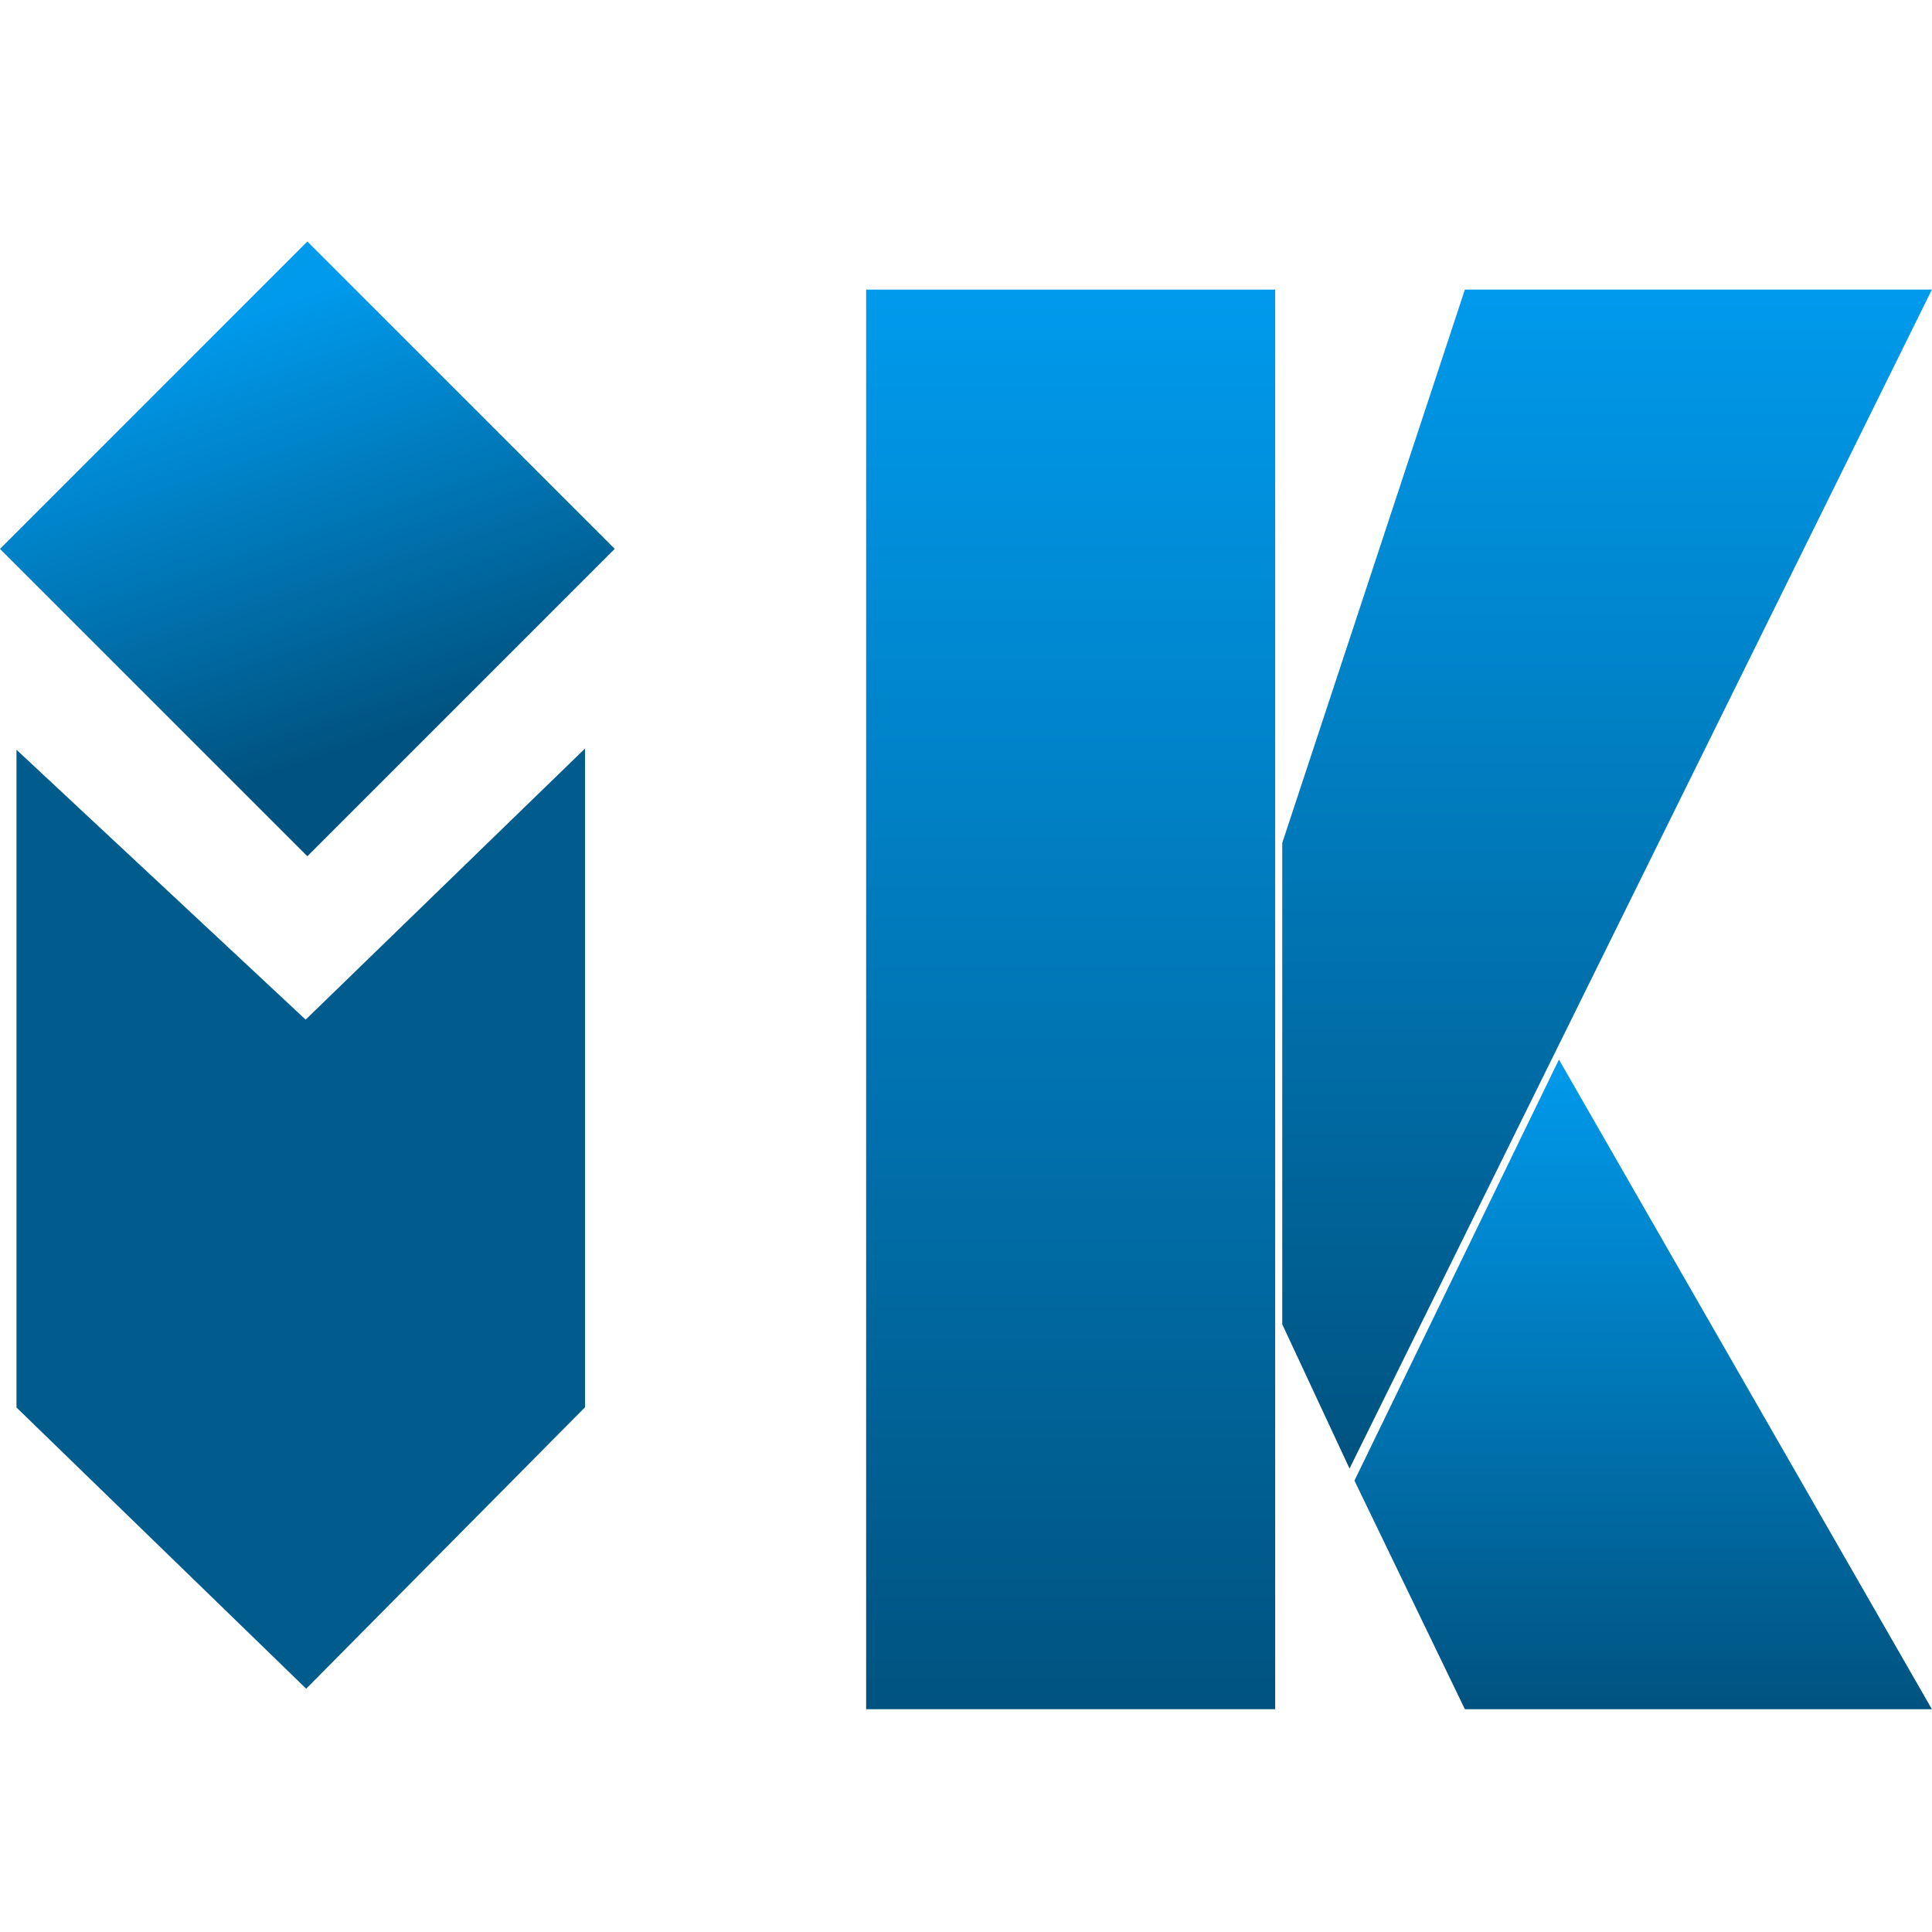
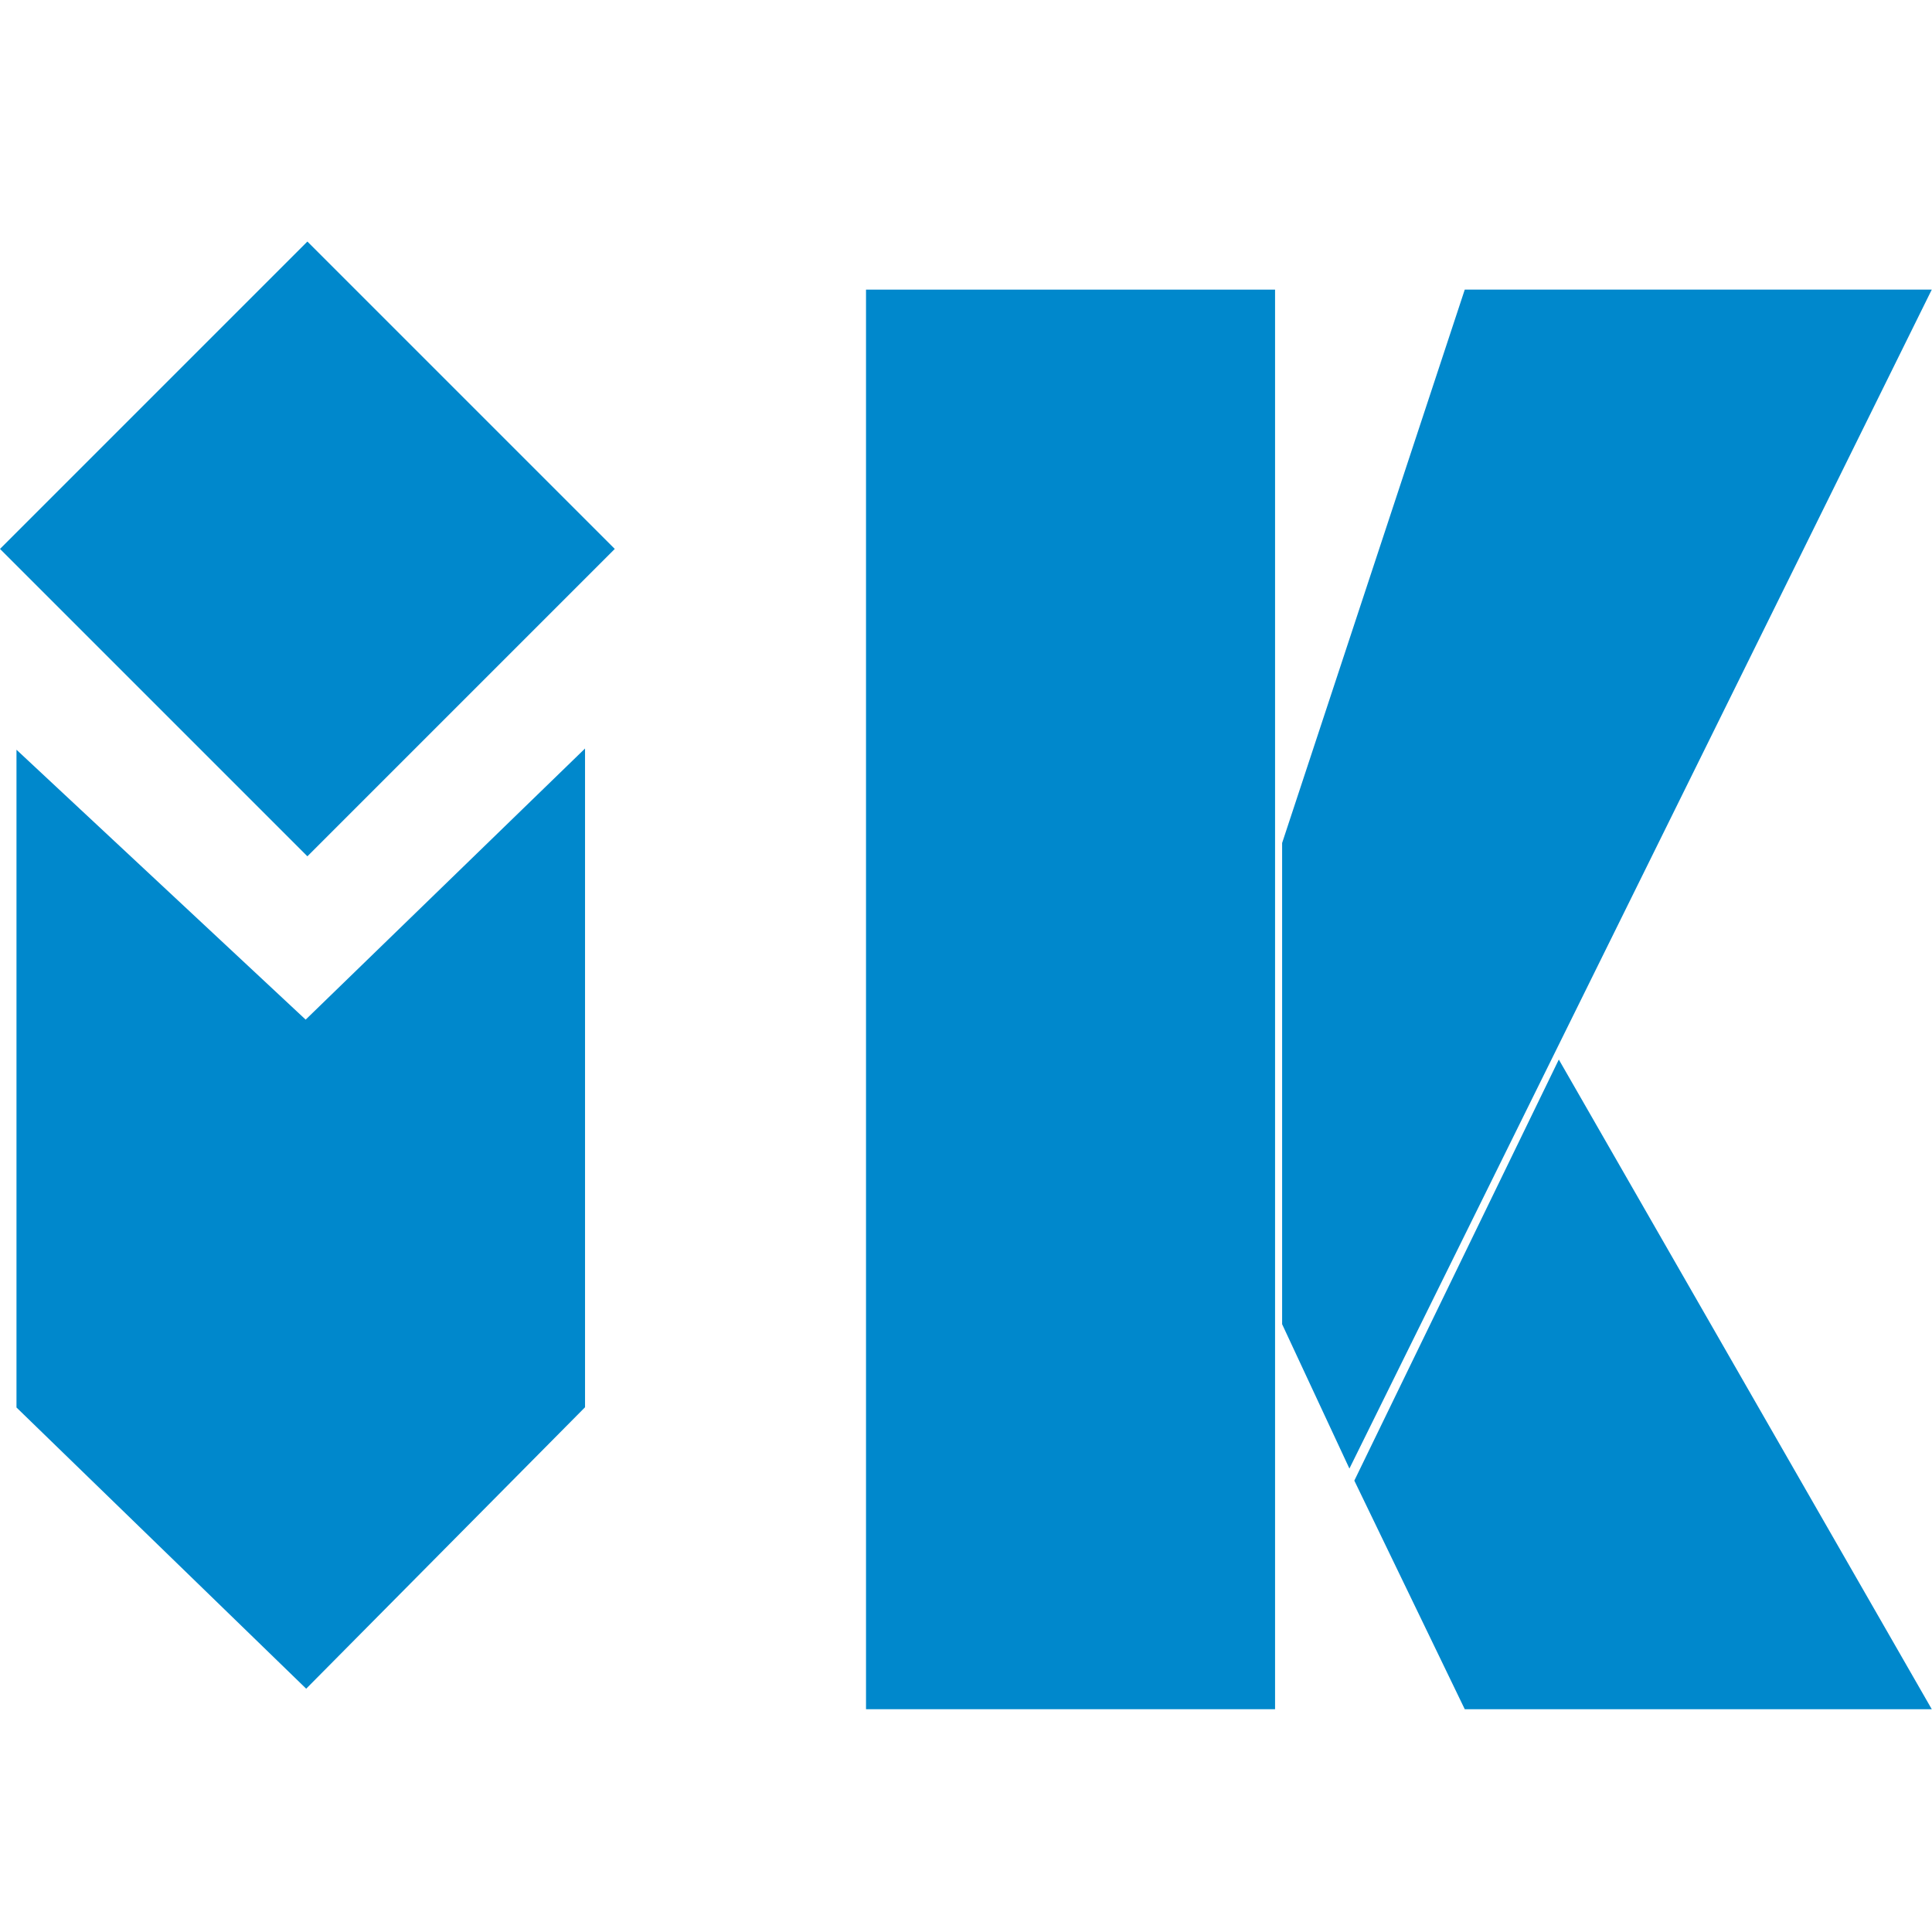
<svg xmlns="http://www.w3.org/2000/svg" width="32" height="32" viewBox="0 0 32 32" fill="none">
-   <path d="M17.149 11.897C17.149 12.226 17.37 12.504 17.672 12.591V15.48L16.868 16.284V14.345C17.17 14.258 17.391 13.98 17.391 13.651C17.391 13.252 17.067 12.928 16.669 12.928C16.27 12.928 15.946 13.252 15.946 13.651C15.946 13.98 16.168 14.258 16.47 14.345V16.683L15.94 17.213L17.871 19.144L19.803 17.213L19.273 16.683V14.345C19.575 14.258 19.796 13.98 19.796 13.651C19.796 13.253 19.472 12.928 19.074 12.928C18.675 12.928 18.351 13.253 18.351 13.651C18.351 13.98 18.573 14.258 18.875 14.345V16.284L18.07 15.48V12.591C18.372 12.504 18.594 12.226 18.594 11.897C18.594 11.498 18.27 11.174 17.871 11.174C17.473 11.174 17.149 11.498 17.149 11.897ZM16.345 13.651C16.345 13.472 16.49 13.327 16.669 13.327C16.847 13.327 16.993 13.472 16.993 13.651C16.993 13.83 16.847 13.975 16.669 13.975C16.49 13.975 16.345 13.83 16.345 13.651ZM18.75 13.651C18.75 13.472 18.895 13.327 19.074 13.327C19.253 13.327 19.398 13.472 19.398 13.651C19.398 13.83 19.253 13.975 19.074 13.975C18.895 13.975 18.75 13.83 18.75 13.651ZM19.24 17.212L17.871 18.581L16.503 17.212L17.871 15.844L19.24 17.212ZM18.195 11.897C18.195 12.075 18.05 12.221 17.871 12.221C17.693 12.221 17.547 12.075 17.547 11.897C17.547 11.718 17.693 11.572 17.871 11.572C18.05 11.572 18.195 11.718 18.195 11.897Z" fill="url(#paint0_linear_2668_25081)" />
-   <path d="M17.149 11.897C17.149 12.226 17.37 12.504 17.672 12.591V15.48L16.868 16.284V14.345C17.17 14.258 17.391 13.98 17.391 13.651C17.391 13.252 17.067 12.928 16.669 12.928C16.27 12.928 15.946 13.252 15.946 13.651C15.946 13.98 16.168 14.258 16.47 14.345V16.683L15.94 17.213L17.871 19.144L19.803 17.213L19.273 16.683V14.345C19.575 14.258 19.796 13.98 19.796 13.651C19.796 13.253 19.472 12.928 19.074 12.928C18.675 12.928 18.351 13.253 18.351 13.651C18.351 13.98 18.573 14.258 18.875 14.345V16.284L18.07 15.48V12.591C18.372 12.504 18.594 12.226 18.594 11.897C18.594 11.498 18.27 11.174 17.871 11.174C17.473 11.174 17.149 11.498 17.149 11.897ZM16.345 13.651C16.345 13.472 16.49 13.327 16.669 13.327C16.847 13.327 16.993 13.472 16.993 13.651C16.993 13.83 16.847 13.975 16.669 13.975C16.49 13.975 16.345 13.83 16.345 13.651ZM18.75 13.651C18.75 13.472 18.895 13.327 19.074 13.327C19.253 13.327 19.398 13.472 19.398 13.651C19.398 13.83 19.253 13.975 19.074 13.975C18.895 13.975 18.75 13.83 18.75 13.651ZM19.24 17.212L17.871 18.581L16.503 17.212L17.871 15.844L19.24 17.212ZM18.195 11.897C18.195 12.075 18.05 12.221 17.871 12.221C17.693 12.221 17.547 12.075 17.547 11.897C17.547 11.718 17.693 11.572 17.871 11.572C18.05 11.572 18.195 11.718 18.195 11.897Z" fill="url(#paint1_linear_2668_25081)" />
-   <path d="M18.592 22.406C18.592 22.077 18.37 21.799 18.068 21.712V18.823L18.872 18.019V19.958C18.57 20.045 18.349 20.323 18.349 20.652C18.349 21.05 18.673 21.375 19.072 21.375C19.47 21.375 19.794 21.05 19.794 20.652C19.794 20.323 19.573 20.045 19.271 19.958V17.62L19.801 17.09L17.869 15.158L15.937 17.09L16.467 17.62V19.958C16.165 20.045 15.944 20.323 15.944 20.652C15.944 21.05 16.268 21.374 16.666 21.374C17.065 21.374 17.389 21.05 17.389 20.652C17.389 20.323 17.167 20.045 16.866 19.958V18.019L17.67 18.823V21.712C17.368 21.799 17.146 22.077 17.146 22.406C17.146 22.805 17.471 23.129 17.869 23.129C18.267 23.129 18.592 22.805 18.592 22.406ZM19.396 20.652C19.396 20.831 19.25 20.976 19.072 20.976C18.893 20.976 18.747 20.831 18.747 20.652C18.747 20.473 18.893 20.328 19.072 20.328C19.25 20.328 19.396 20.473 19.396 20.652ZM16.991 20.652C16.991 20.831 16.845 20.976 16.666 20.976C16.488 20.976 16.342 20.831 16.342 20.652C16.342 20.473 16.488 20.328 16.666 20.328C16.845 20.328 16.991 20.473 16.991 20.652ZM16.501 17.09L17.869 15.722L19.237 17.09L17.869 18.459L16.501 17.09ZM17.545 22.406C17.545 22.228 17.69 22.082 17.869 22.082C18.048 22.082 18.193 22.228 18.193 22.406C18.193 22.585 18.048 22.73 17.869 22.73C17.69 22.73 17.545 22.585 17.545 22.406Z" fill="url(#paint2_linear_2668_25081)" />
-   <path d="M18.592 22.406C18.592 22.077 18.37 21.799 18.068 21.712V18.823L18.872 18.019V19.958C18.57 20.045 18.349 20.323 18.349 20.652C18.349 21.05 18.673 21.375 19.072 21.375C19.47 21.375 19.794 21.05 19.794 20.652C19.794 20.323 19.573 20.045 19.271 19.958V17.62L19.801 17.09L17.869 15.158L15.937 17.09L16.467 17.62V19.958C16.165 20.045 15.944 20.323 15.944 20.652C15.944 21.05 16.268 21.374 16.666 21.374C17.065 21.374 17.389 21.05 17.389 20.652C17.389 20.323 17.167 20.045 16.866 19.958V18.019L17.67 18.823V21.712C17.368 21.799 17.146 22.077 17.146 22.406C17.146 22.805 17.471 23.129 17.869 23.129C18.267 23.129 18.592 22.805 18.592 22.406ZM19.396 20.652C19.396 20.831 19.25 20.976 19.072 20.976C18.893 20.976 18.747 20.831 18.747 20.652C18.747 20.473 18.893 20.328 19.072 20.328C19.25 20.328 19.396 20.473 19.396 20.652ZM16.991 20.652C16.991 20.831 16.845 20.976 16.666 20.976C16.488 20.976 16.342 20.831 16.342 20.652C16.342 20.473 16.488 20.328 16.666 20.328C16.845 20.328 16.991 20.473 16.991 20.652ZM16.501 17.09L17.869 15.722L19.237 17.09L17.869 18.459L16.501 17.09ZM17.545 22.406C17.545 22.228 17.69 22.082 17.869 22.082C18.048 22.082 18.193 22.228 18.193 22.406C18.193 22.585 18.048 22.73 17.869 22.73C17.69 22.73 17.545 22.585 17.545 22.406Z" fill="url(#paint3_linear_2668_25081)" />
-   <path d="M0.598 23.175V13.166L5.067 17.337L9.365 13.166V23.175L5.067 27.513L0.598 23.175Z" fill="#015C8E" stroke="#015C8E" stroke-width="0.65" />
-   <path d="M31.437 27.985L25.845 18.244L22.795 24.524L24.467 27.985H31.437Z" fill="url(#paint4_linear_2668_25081)" stroke="url(#paint5_linear_2668_25081)" stroke-width="0.65" />
-   <path d="M22.361 23.573L31.475 5.122H24.498L21.563 14.015V21.862L22.361 23.573Z" fill="url(#paint6_linear_2668_25081)" stroke="url(#paint7_linear_2668_25081)" stroke-width="0.65" />
-   <rect x="14.671" y="5.122" width="6.125" height="22.863" fill="url(#paint8_linear_2668_25081)" stroke="url(#paint9_linear_2668_25081)" stroke-width="0.65" />
-   <rect y="9.091" width="7.2" height="7.2" transform="rotate(-45 0 9.09131)" fill="url(#paint10_linear_2668_25081)" />
-   <defs>
-     <linearGradient id="paint0_linear_2668_25081" x1="17.871" y1="19.144" x2="17.871" y2="11.174" gradientUnits="userSpaceOnUse">
-       <stop stop-color="#EC5200" />
-       <stop offset="1" stop-color="#7F2D00" />
-     </linearGradient>
-     <linearGradient id="paint1_linear_2668_25081" x1="17.871" y1="19.144" x2="17.871" y2="11.174" gradientUnits="userSpaceOnUse">
-       <stop stop-color="#EC5200" />
-       <stop offset="1" stop-color="#7F2D00" />
-     </linearGradient>
-     <linearGradient id="paint2_linear_2668_25081" x1="17.869" y1="15.159" x2="17.869" y2="23.129" gradientUnits="userSpaceOnUse">
-       <stop stop-color="#EC5200" />
-       <stop offset="1" stop-color="#7F2D00" />
-     </linearGradient>
-     <linearGradient id="paint3_linear_2668_25081" x1="17.869" y1="15.159" x2="17.869" y2="23.129" gradientUnits="userSpaceOnUse">
-       <stop stop-color="#EC5200" />
-       <stop offset="1" stop-color="#7F2D00" />
-     </linearGradient>
-     <linearGradient id="paint4_linear_2668_25081" x1="27.216" y1="17.55" x2="27.216" y2="28.31" gradientUnits="userSpaceOnUse">
-       <stop stop-color="#009AEC" />
-       <stop offset="1" stop-color="#005380" />
-     </linearGradient>
-     <linearGradient id="paint5_linear_2668_25081" x1="27.216" y1="17.55" x2="27.216" y2="28.31" gradientUnits="userSpaceOnUse">
-       <stop stop-color="#009AEC" />
-       <stop offset="1" stop-color="#005380" />
-     </linearGradient>
-     <linearGradient id="paint6_linear_2668_25081" x1="26.618" y1="4.797" x2="26.618" y2="24.325" gradientUnits="userSpaceOnUse">
-       <stop stop-color="#009AEC" />
-       <stop offset="1" stop-color="#005380" />
-     </linearGradient>
-     <linearGradient id="paint7_linear_2668_25081" x1="26.618" y1="4.797" x2="26.618" y2="24.325" gradientUnits="userSpaceOnUse">
-       <stop stop-color="#009AEC" />
-       <stop offset="1" stop-color="#005380" />
-     </linearGradient>
-     <linearGradient id="paint8_linear_2668_25081" x1="17.733" y1="4.797" x2="17.733" y2="28.31" gradientUnits="userSpaceOnUse">
-       <stop stop-color="#009AEC" />
-       <stop offset="1" stop-color="#005380" />
-     </linearGradient>
-     <linearGradient id="paint9_linear_2668_25081" x1="17.733" y1="4.797" x2="17.733" y2="28.31" gradientUnits="userSpaceOnUse">
-       <stop stop-color="#009AEC" />
-       <stop offset="1" stop-color="#005380" />
-     </linearGradient>
-     <linearGradient id="paint10_linear_2668_25081" x1="6.44" y1="9.573" x2="3.139" y2="16.221" gradientUnits="userSpaceOnUse">
-       <stop stop-color="#009AEC" />
-       <stop offset="1" stop-color="#005380" />
-     </linearGradient>
-   </defs>
+   <path d="M17.147 11.897C17.147 12.226 17.368 12.504 17.67 12.591V15.48L16.866 16.284V14.345C17.168 14.258 17.389 13.98 17.389 13.651C17.389 13.253 17.065 12.928 16.667 12.928C16.268 12.928 15.944 13.253 15.944 13.651C15.944 13.98 16.166 14.258 16.468 14.345V16.683L15.938 17.213L17.869 19.145L19.801 17.213L19.271 16.683V14.345C19.573 14.258 19.794 13.98 19.794 13.651C19.794 13.253 19.47 12.929 19.072 12.929C18.673 12.929 18.349 13.253 18.349 13.651C18.349 13.98 18.571 14.258 18.873 14.345V16.284L18.069 15.48V12.591C18.37 12.504 18.592 12.226 18.592 11.897C18.592 11.498 18.268 11.174 17.869 11.174C17.471 11.174 17.147 11.498 17.147 11.897ZM16.343 13.651C16.343 13.472 16.488 13.327 16.667 13.327C16.845 13.327 16.991 13.472 16.991 13.651C16.991 13.83 16.845 13.975 16.667 13.975C16.488 13.975 16.343 13.83 16.343 13.651ZM18.748 13.651C18.748 13.472 18.893 13.327 19.072 13.327C19.25 13.327 19.396 13.472 19.396 13.651C19.396 13.83 19.25 13.975 19.072 13.975C18.893 13.975 18.748 13.83 18.748 13.651ZM19.238 17.213L17.869 18.581L16.501 17.213L17.869 15.844L19.238 17.213ZM18.193 11.897C18.193 12.075 18.048 12.221 17.869 12.221C17.691 12.221 17.545 12.075 17.545 11.897C17.545 11.718 17.691 11.573 17.869 11.573C18.048 11.573 18.193 11.718 18.193 11.897Z" fill="#0088CC" />
+   <path d="M17.147 11.897C17.147 12.226 17.368 12.504 17.67 12.591V15.48L16.866 16.284V14.345C17.168 14.258 17.389 13.98 17.389 13.651C17.389 13.253 17.065 12.928 16.667 12.928C16.268 12.928 15.944 13.253 15.944 13.651C15.944 13.98 16.166 14.258 16.468 14.345V16.683L15.938 17.213L17.869 19.145L19.801 17.213L19.271 16.683V14.345C19.573 14.258 19.794 13.98 19.794 13.651C19.794 13.253 19.47 12.929 19.072 12.929C18.673 12.929 18.349 13.253 18.349 13.651C18.349 13.98 18.571 14.258 18.873 14.345V16.284L18.069 15.48V12.591C18.37 12.504 18.592 12.226 18.592 11.897C18.592 11.498 18.268 11.174 17.869 11.174C17.471 11.174 17.147 11.498 17.147 11.897ZM16.343 13.651C16.343 13.472 16.488 13.327 16.667 13.327C16.845 13.327 16.991 13.472 16.991 13.651C16.991 13.83 16.845 13.975 16.667 13.975C16.488 13.975 16.343 13.83 16.343 13.651ZM18.748 13.651C18.748 13.472 18.893 13.327 19.072 13.327C19.25 13.327 19.396 13.472 19.396 13.651C19.396 13.83 19.25 13.975 19.072 13.975C18.893 13.975 18.748 13.83 18.748 13.651ZM19.238 17.213L17.869 18.581L16.501 17.213L17.869 15.844L19.238 17.213ZM18.193 11.897C18.193 12.075 18.048 12.221 17.869 12.221C17.691 12.221 17.545 12.075 17.545 11.897C17.545 11.718 17.691 11.573 17.869 11.573C18.048 11.573 18.193 11.718 18.193 11.897Z" fill="#0088CC" />
+   <path d="M18.592 22.406C18.592 22.077 18.37 21.799 18.068 21.712V18.823L18.872 18.019V19.958C18.57 20.044 18.349 20.323 18.349 20.652C18.349 21.05 18.673 21.374 19.072 21.374C19.47 21.374 19.794 21.05 19.794 20.652C19.794 20.322 19.573 20.044 19.271 19.958V17.62L19.801 17.09L17.869 15.158L15.937 17.09L16.467 17.62V19.958C16.165 20.044 15.944 20.322 15.944 20.652C15.944 21.05 16.268 21.374 16.666 21.374C17.065 21.374 17.389 21.05 17.389 20.652C17.389 20.322 17.167 20.044 16.866 19.958V18.019L17.67 18.823V21.712C17.368 21.799 17.146 22.077 17.146 22.406C17.146 22.804 17.471 23.129 17.869 23.129C18.267 23.129 18.592 22.805 18.592 22.406ZM19.396 20.652C19.396 20.831 19.25 20.976 19.072 20.976C18.893 20.976 18.747 20.831 18.747 20.652C18.747 20.473 18.893 20.328 19.072 20.328C19.25 20.328 19.396 20.473 19.396 20.652ZM16.991 20.652C16.991 20.831 16.845 20.976 16.666 20.976C16.488 20.976 16.342 20.831 16.342 20.652C16.342 20.473 16.488 20.328 16.666 20.328C16.845 20.328 16.991 20.473 16.991 20.652ZM16.501 17.09L17.869 15.722L19.237 17.09L17.869 18.458L16.501 17.09ZM17.545 22.406C17.545 22.227 17.69 22.082 17.869 22.082C18.048 22.082 18.193 22.227 18.193 22.406C18.193 22.585 18.048 22.73 17.869 22.73C17.69 22.73 17.545 22.585 17.545 22.406Z" fill="#0088CC" />
+   <path d="M18.592 22.406C18.592 22.077 18.37 21.799 18.068 21.712V18.823L18.872 18.019V19.958C18.57 20.044 18.349 20.323 18.349 20.652C18.349 21.05 18.673 21.374 19.072 21.374C19.47 21.374 19.794 21.05 19.794 20.652C19.794 20.322 19.573 20.044 19.271 19.958V17.62L19.801 17.09L17.869 15.158L15.937 17.09L16.467 17.62V19.958C16.165 20.044 15.944 20.322 15.944 20.652C15.944 21.05 16.268 21.374 16.666 21.374C17.065 21.374 17.389 21.05 17.389 20.652C17.389 20.322 17.167 20.044 16.866 19.958V18.019L17.67 18.823V21.712C17.368 21.799 17.146 22.077 17.146 22.406C17.146 22.804 17.471 23.129 17.869 23.129C18.267 23.129 18.592 22.805 18.592 22.406ZM19.396 20.652C19.396 20.831 19.25 20.976 19.072 20.976C18.893 20.976 18.747 20.831 18.747 20.652C18.747 20.473 18.893 20.328 19.072 20.328C19.25 20.328 19.396 20.473 19.396 20.652ZM16.991 20.652C16.991 20.831 16.845 20.976 16.666 20.976C16.488 20.976 16.342 20.831 16.342 20.652C16.342 20.473 16.488 20.328 16.666 20.328C16.845 20.328 16.991 20.473 16.991 20.652ZM16.501 17.09L17.869 15.722L19.237 17.09L17.869 18.458L16.501 17.09ZM17.545 22.406C17.545 22.227 17.69 22.082 17.869 22.082C18.048 22.082 18.193 22.227 18.193 22.406C18.193 22.585 18.048 22.73 17.869 22.73C17.69 22.73 17.545 22.585 17.545 22.406Z" fill="#0088CC" />
+   <path d="M0.598 23.175V13.166L5.067 17.337L9.365 13.166V23.175L5.067 27.513L0.598 23.175Z" fill="#0088CC" stroke="#0088CC" stroke-width="0.65" />
+   <path d="M31.435 27.985L25.843 18.244L22.793 24.524L24.465 27.985H31.435Z" fill="#0088CC" stroke="#0088CC" stroke-width="0.65" />
+   <path d="M24.496 5.122L21.561 14.015V21.861L22.359 23.573L31.473 5.122H24.496Z" fill="#0088CC" stroke="#0088CC" stroke-width="0.65" />
+   <rect x="14.669" y="5.122" width="6.125" height="22.863" fill="#0088CC" stroke="#0088CC" stroke-width="0.65" />
+   <rect y="9.092" width="7.2" height="7.2" transform="rotate(-45 0 9.0918)" fill="#0088CC" />
</svg>
